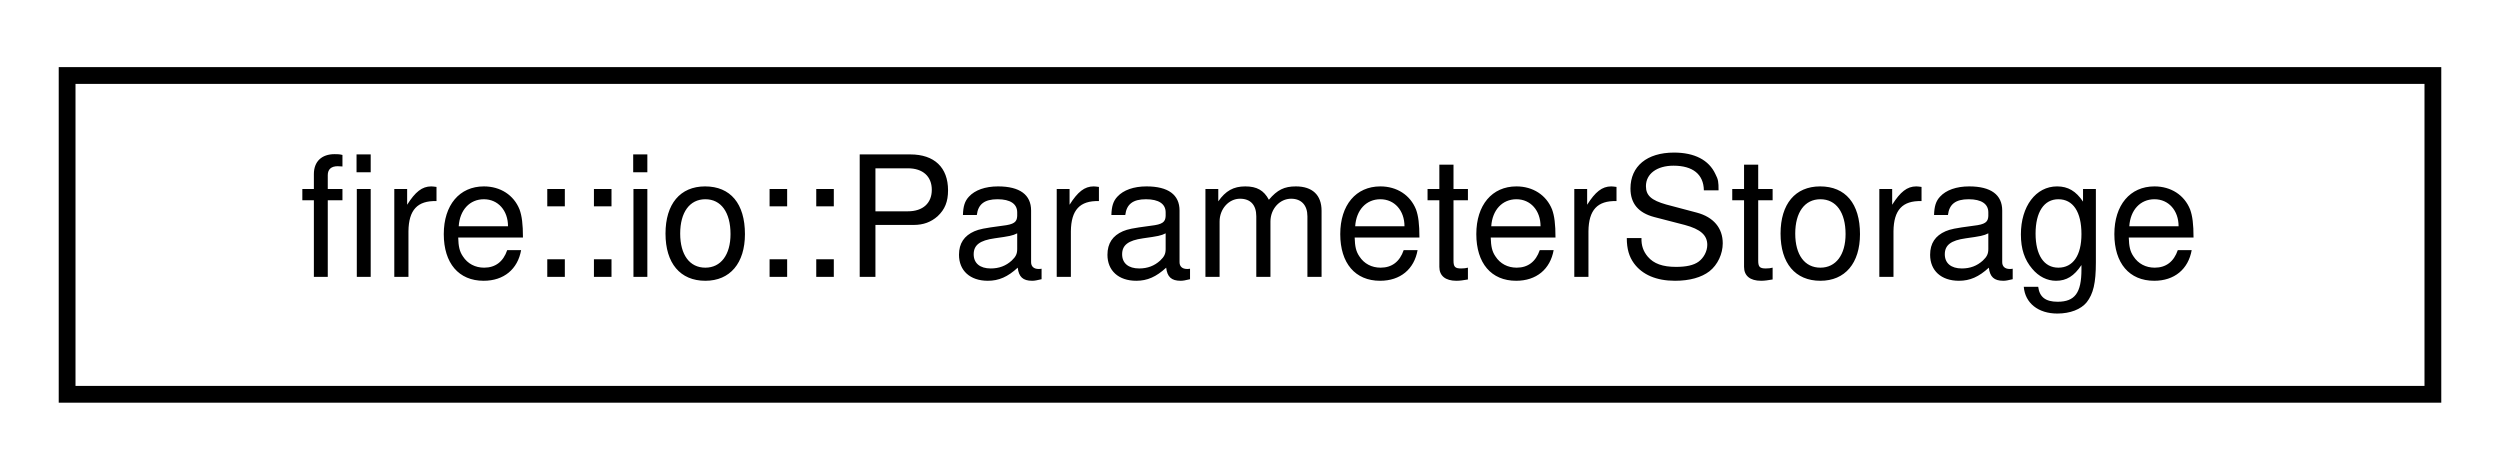
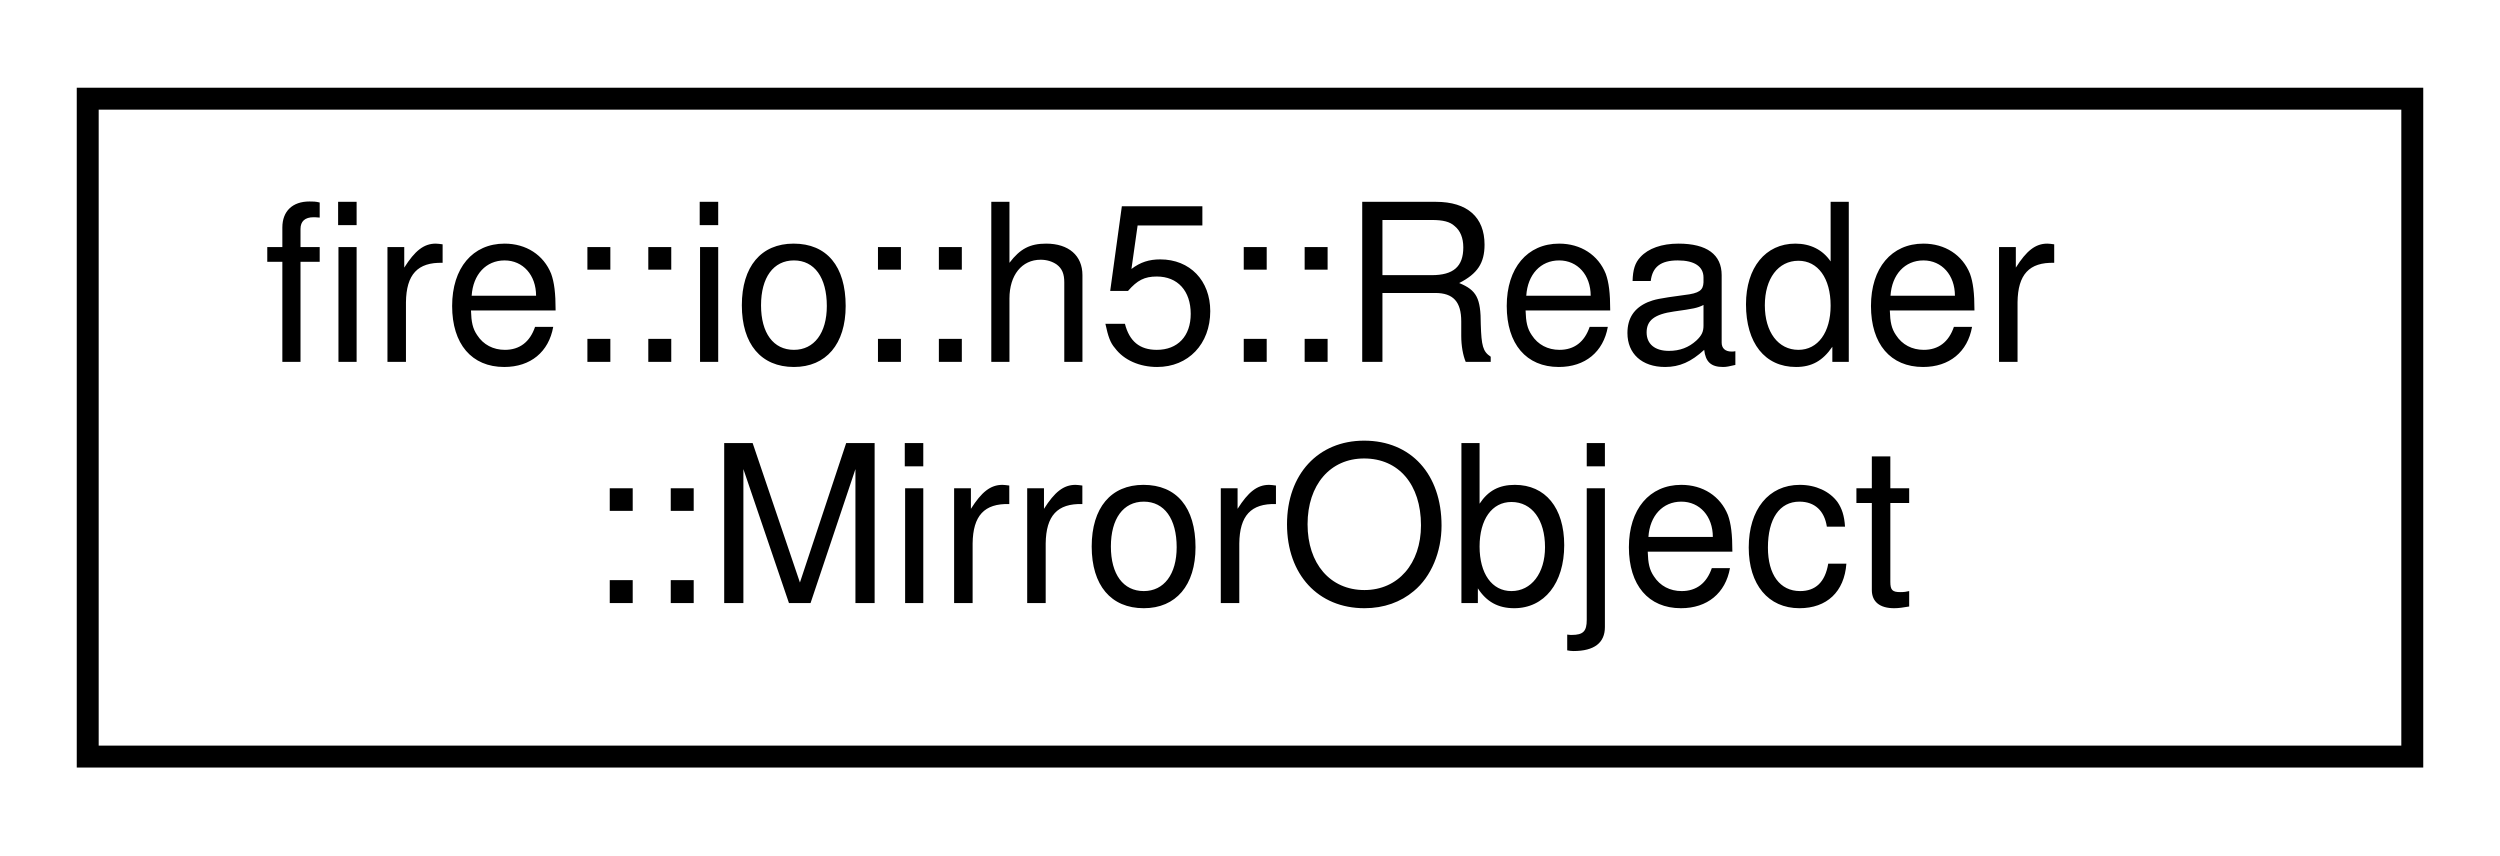
- <svg xmlns="http://www.w3.org/2000/svg" xmlns:xlink="http://www.w3.org/1999/xlink" width="149pt" height="28pt" viewBox="0.00 0.00 149.00 28.00">
-   <g id="graph0" class="graph" transform="scale(1 1) rotate(0) translate(4 24)">
+ <svg xmlns="http://www.w3.org/2000/svg" xmlns:xlink="http://www.w3.org/1999/xlink" width="114pt" height="39pt" viewBox="0.00 0.00 114.00 39.00">
+   <g id="graph0" class="graph" transform="scale(1 1) rotate(0) translate(4 35)">
    <g id="node1" class="node">
      <g id="a_node1">
-         <a xlink:href="classfire_1_1io_1_1ParameterStorage.html" target="_top" xlink:title="Provides dynamic parameter storage by interfacing between a map to variants storing parameters and a ...">
-           <polygon fill="none" stroke="black" points="0,-0.5 0,-19.5 141,-19.5 141,-0.5 0,-0.5" />
-           <text text-anchor="middle" x="70.5" y="-7.5" font-family="Helvetica,sans-Serif" font-size="10.00">fire::io::ParameterStorage</text>
+         <a xlink:href="classfire_1_1io_1_1h5_1_1Reader_1_1MirrorObject.html" target="_top" xlink:title="A mirror event object.">
+           <polygon fill="none" stroke="black" points="0,-0.5 0,-30.5 106,-30.5 106,-0.5 0,-0.5" />
+           <text text-anchor="start" x="8" y="-18.5" font-family="Helvetica,sans-Serif" font-size="10.00">fire::io::h5::Reader</text>
+           <text text-anchor="middle" x="53" y="-7.5" font-family="Helvetica,sans-Serif" font-size="10.00">::MirrorObject</text>
        </a>
      </g>
    </g>
  </g>
</svg>
